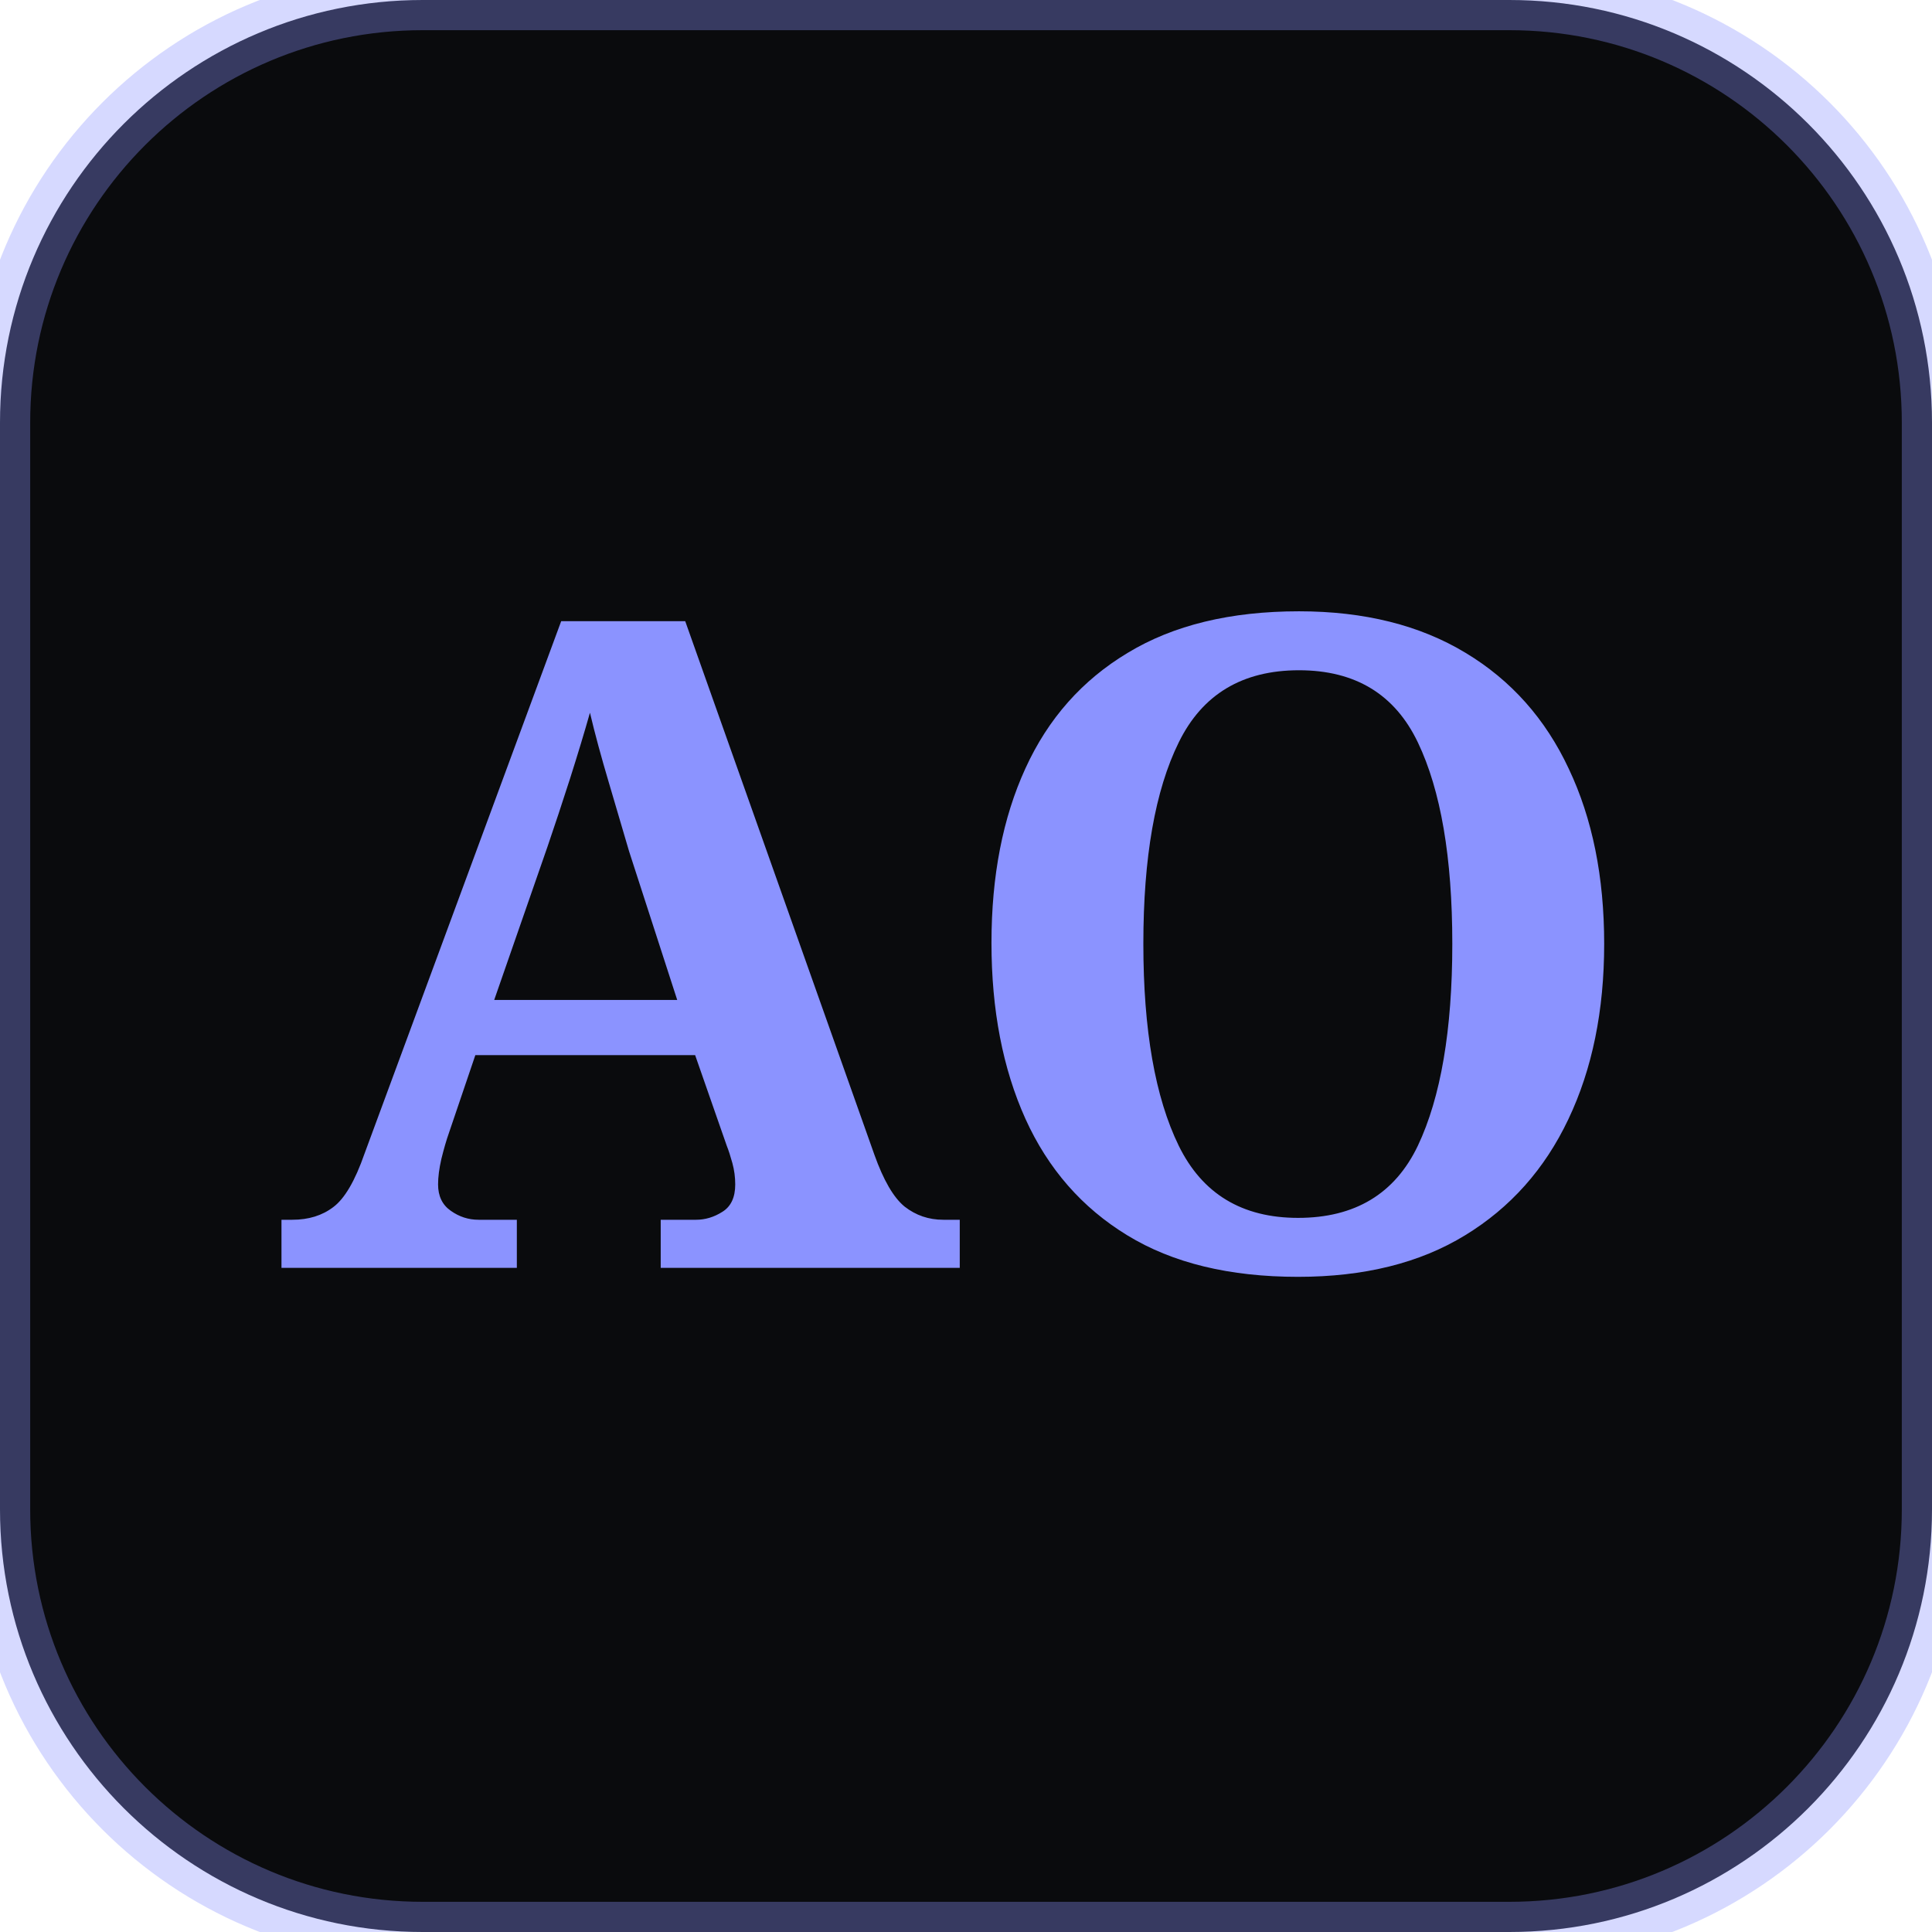
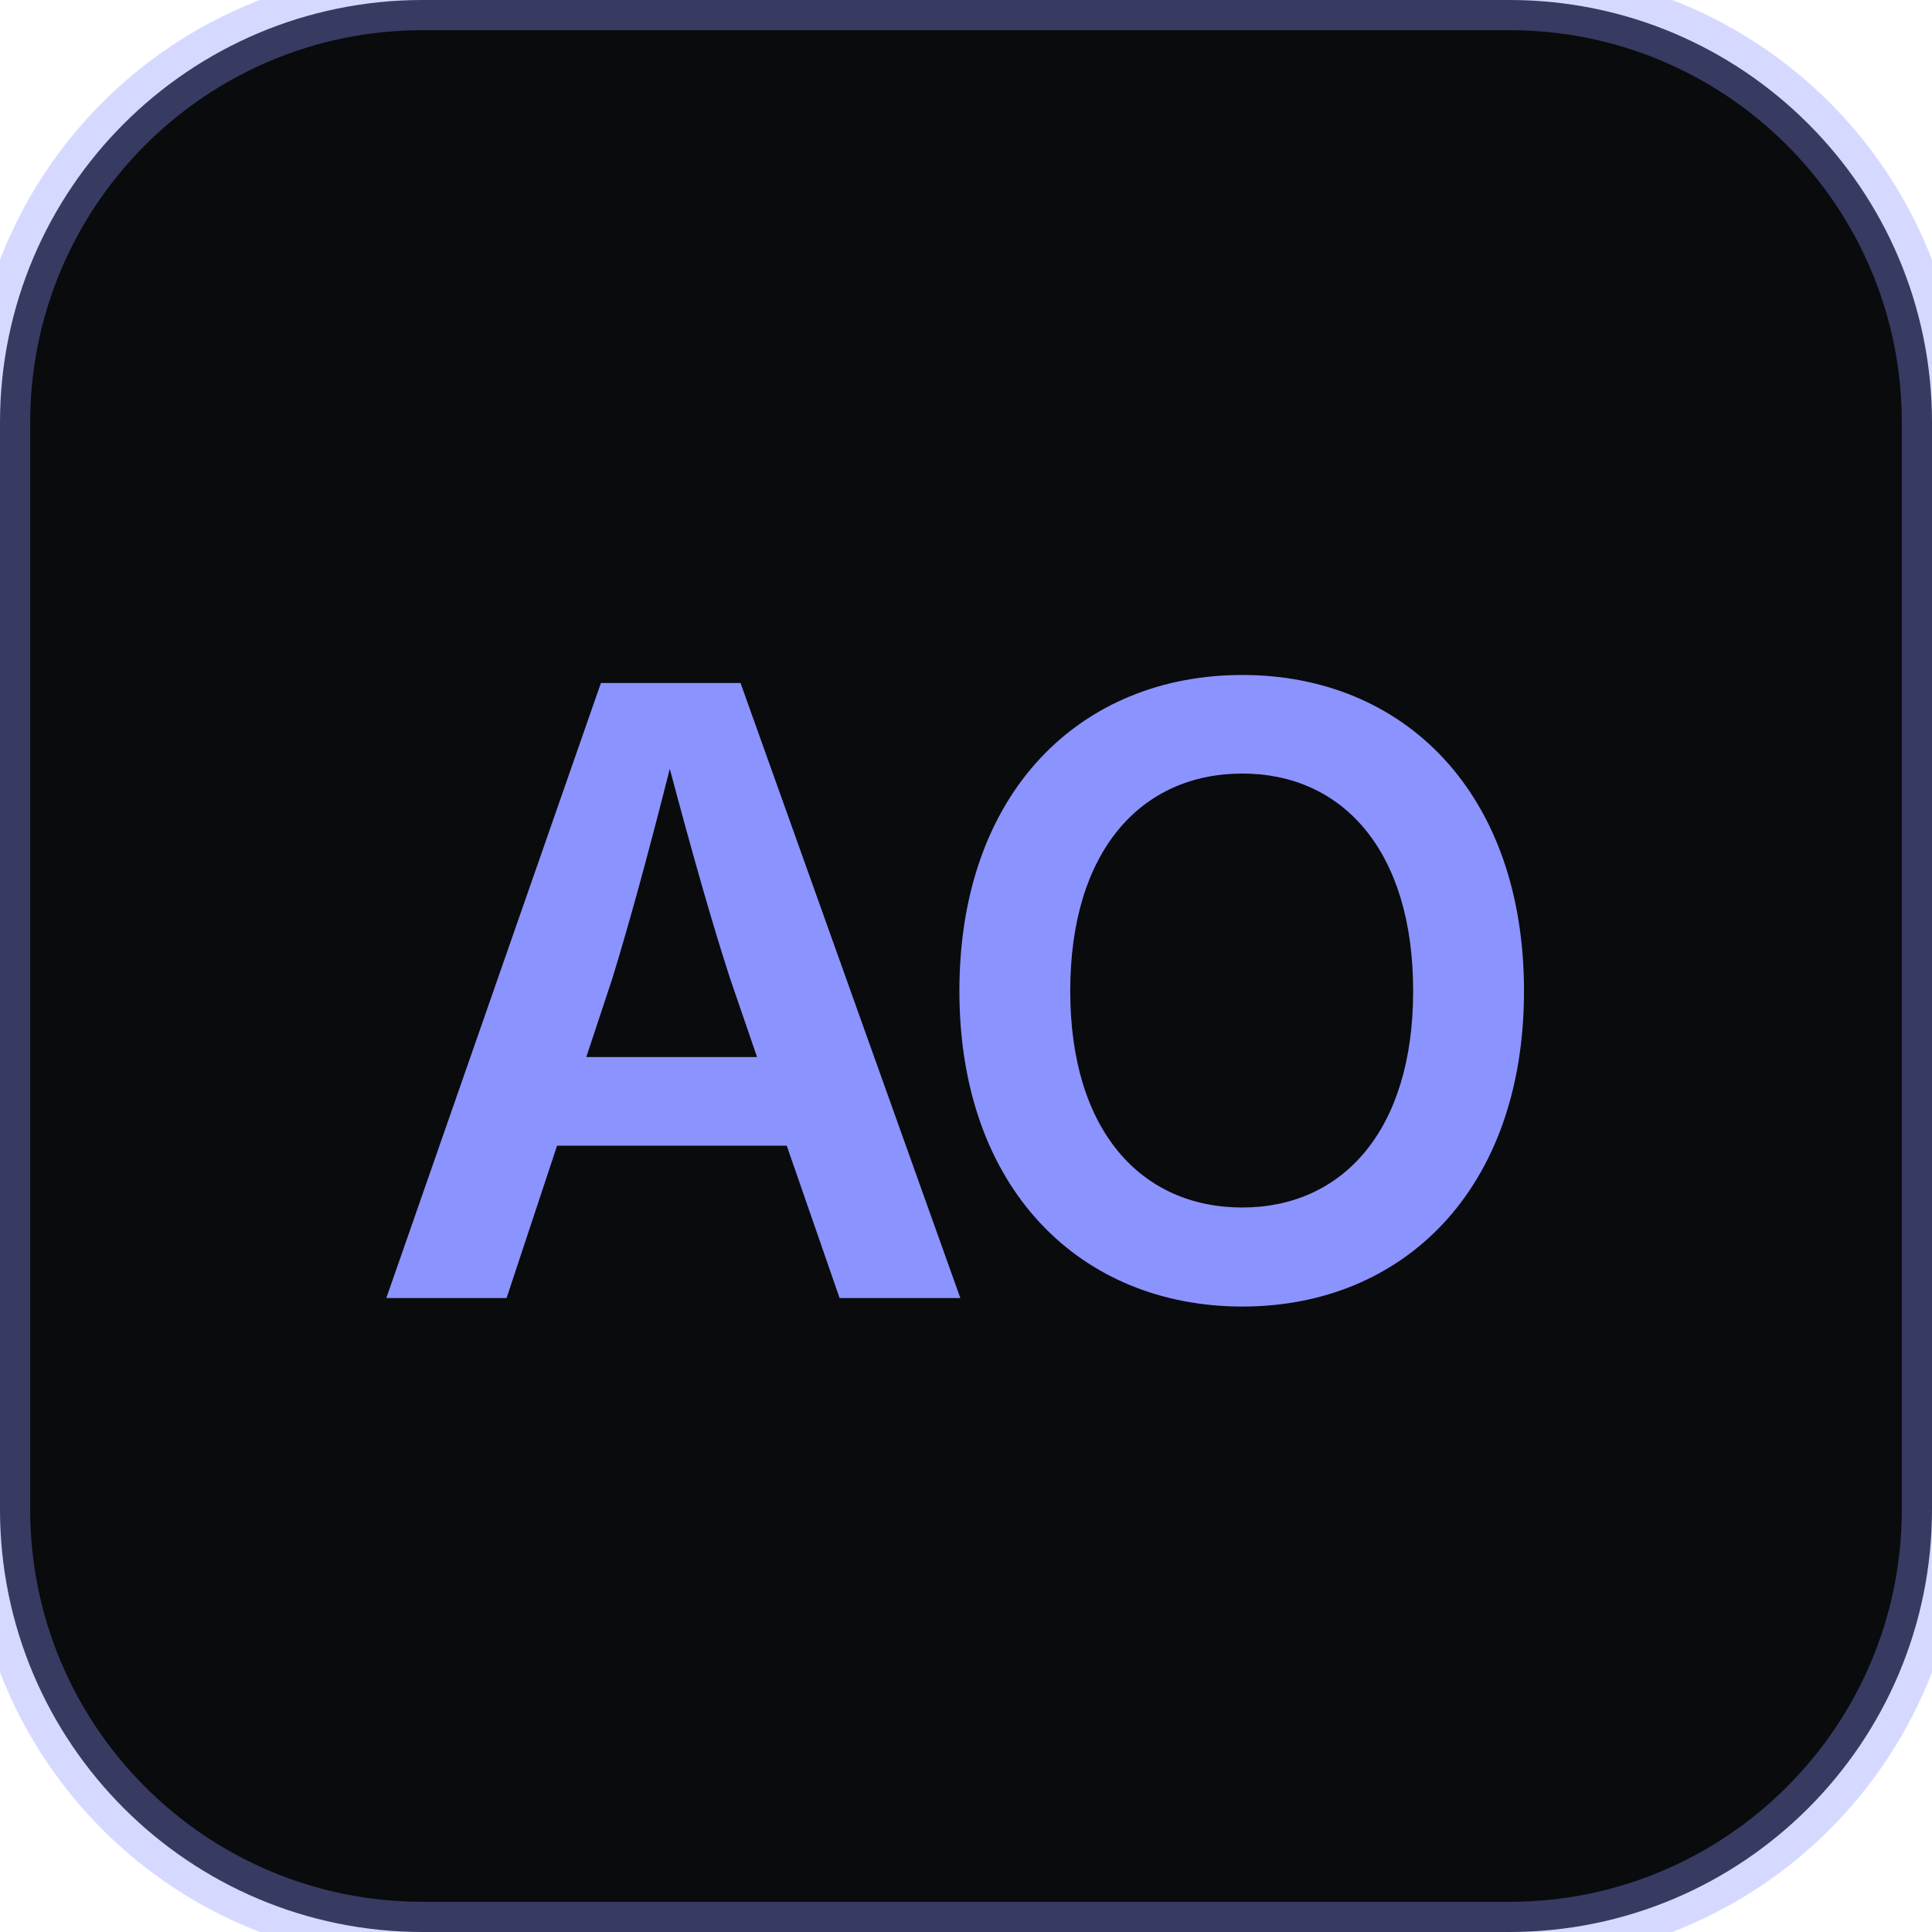
<svg xmlns="http://www.w3.org/2000/svg" viewBox="0 0 64 64">
  <rect width="64" height="64" rx="14" fill="#0a0b0d" />
  <rect width="64" height="64" rx="14" fill="none" stroke="rgba(139,147,255,0.35)" stroke-width="2" />
-   <text x="32" y="42" font-family="Georgia, serif" font-size="30" font-weight="600" fill="#8b93ff" text-anchor="middle">AO</text>
+   <text x="32" y="43" font-family="system-ui, -apple-system, 'Segoe UI', sans-serif" font-size="28" font-weight="600" fill="#8b93ff" text-anchor="middle" letter-spacing="-1">AO</text>
</svg>
